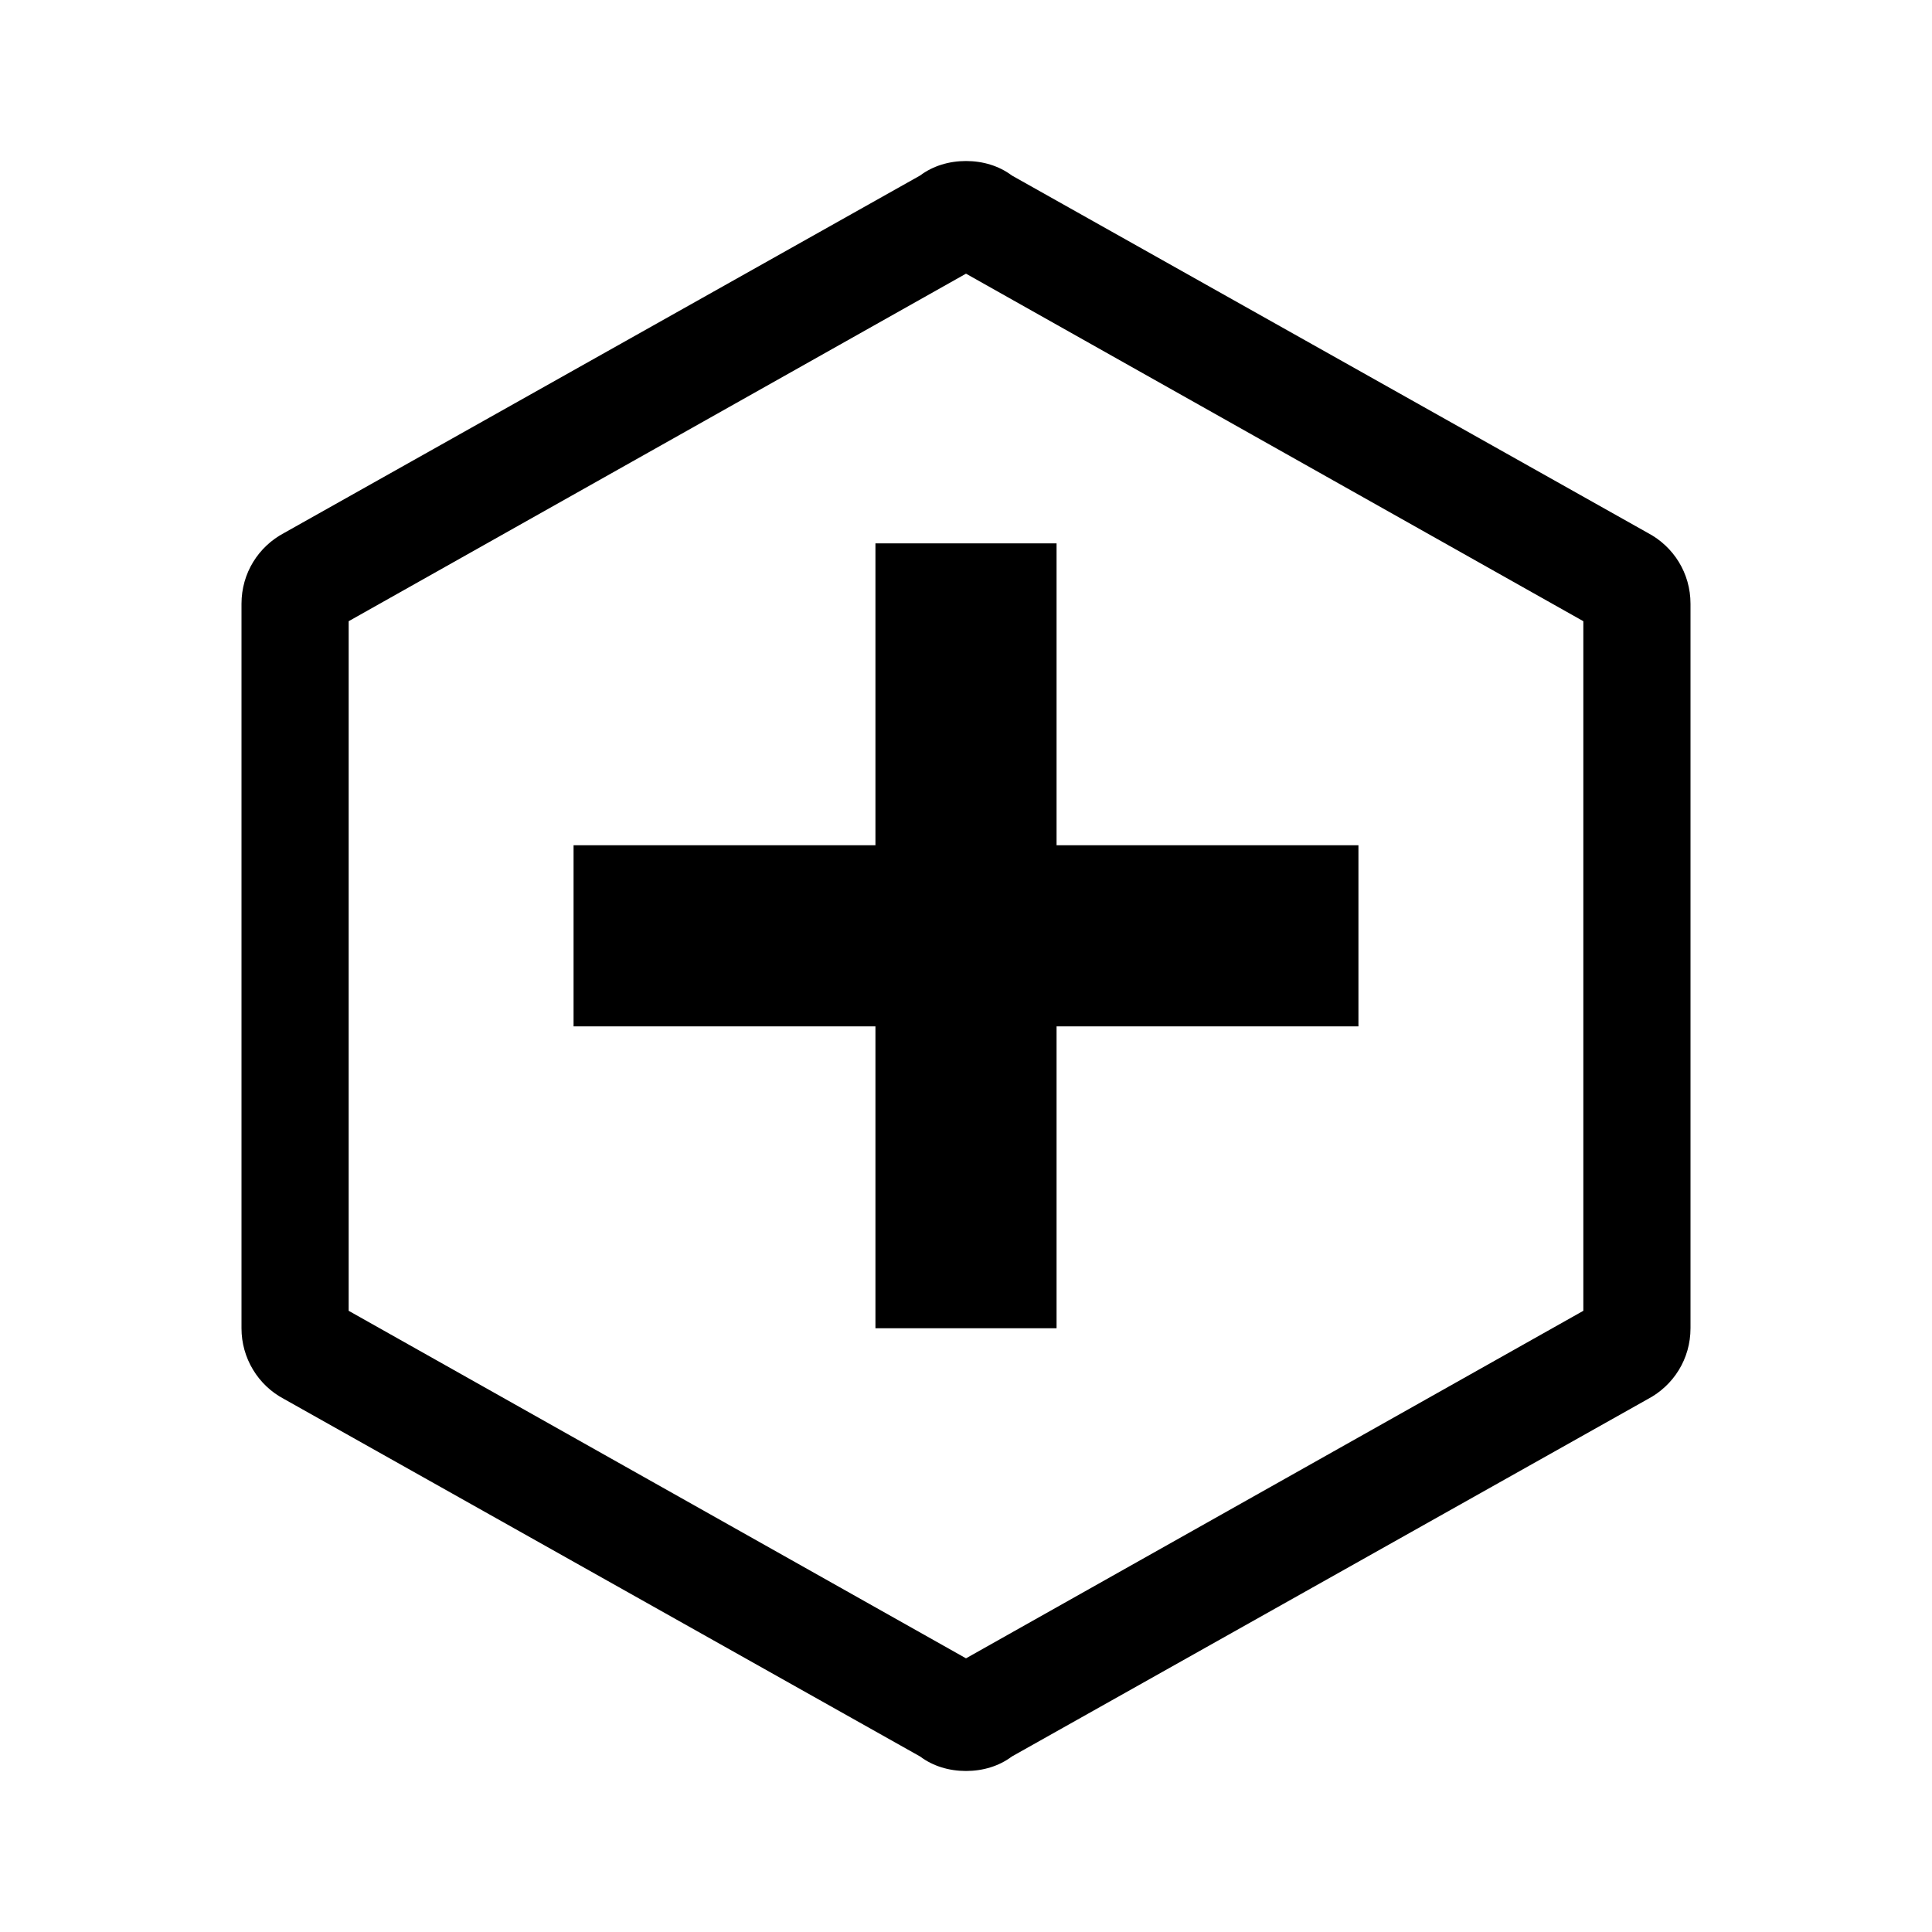
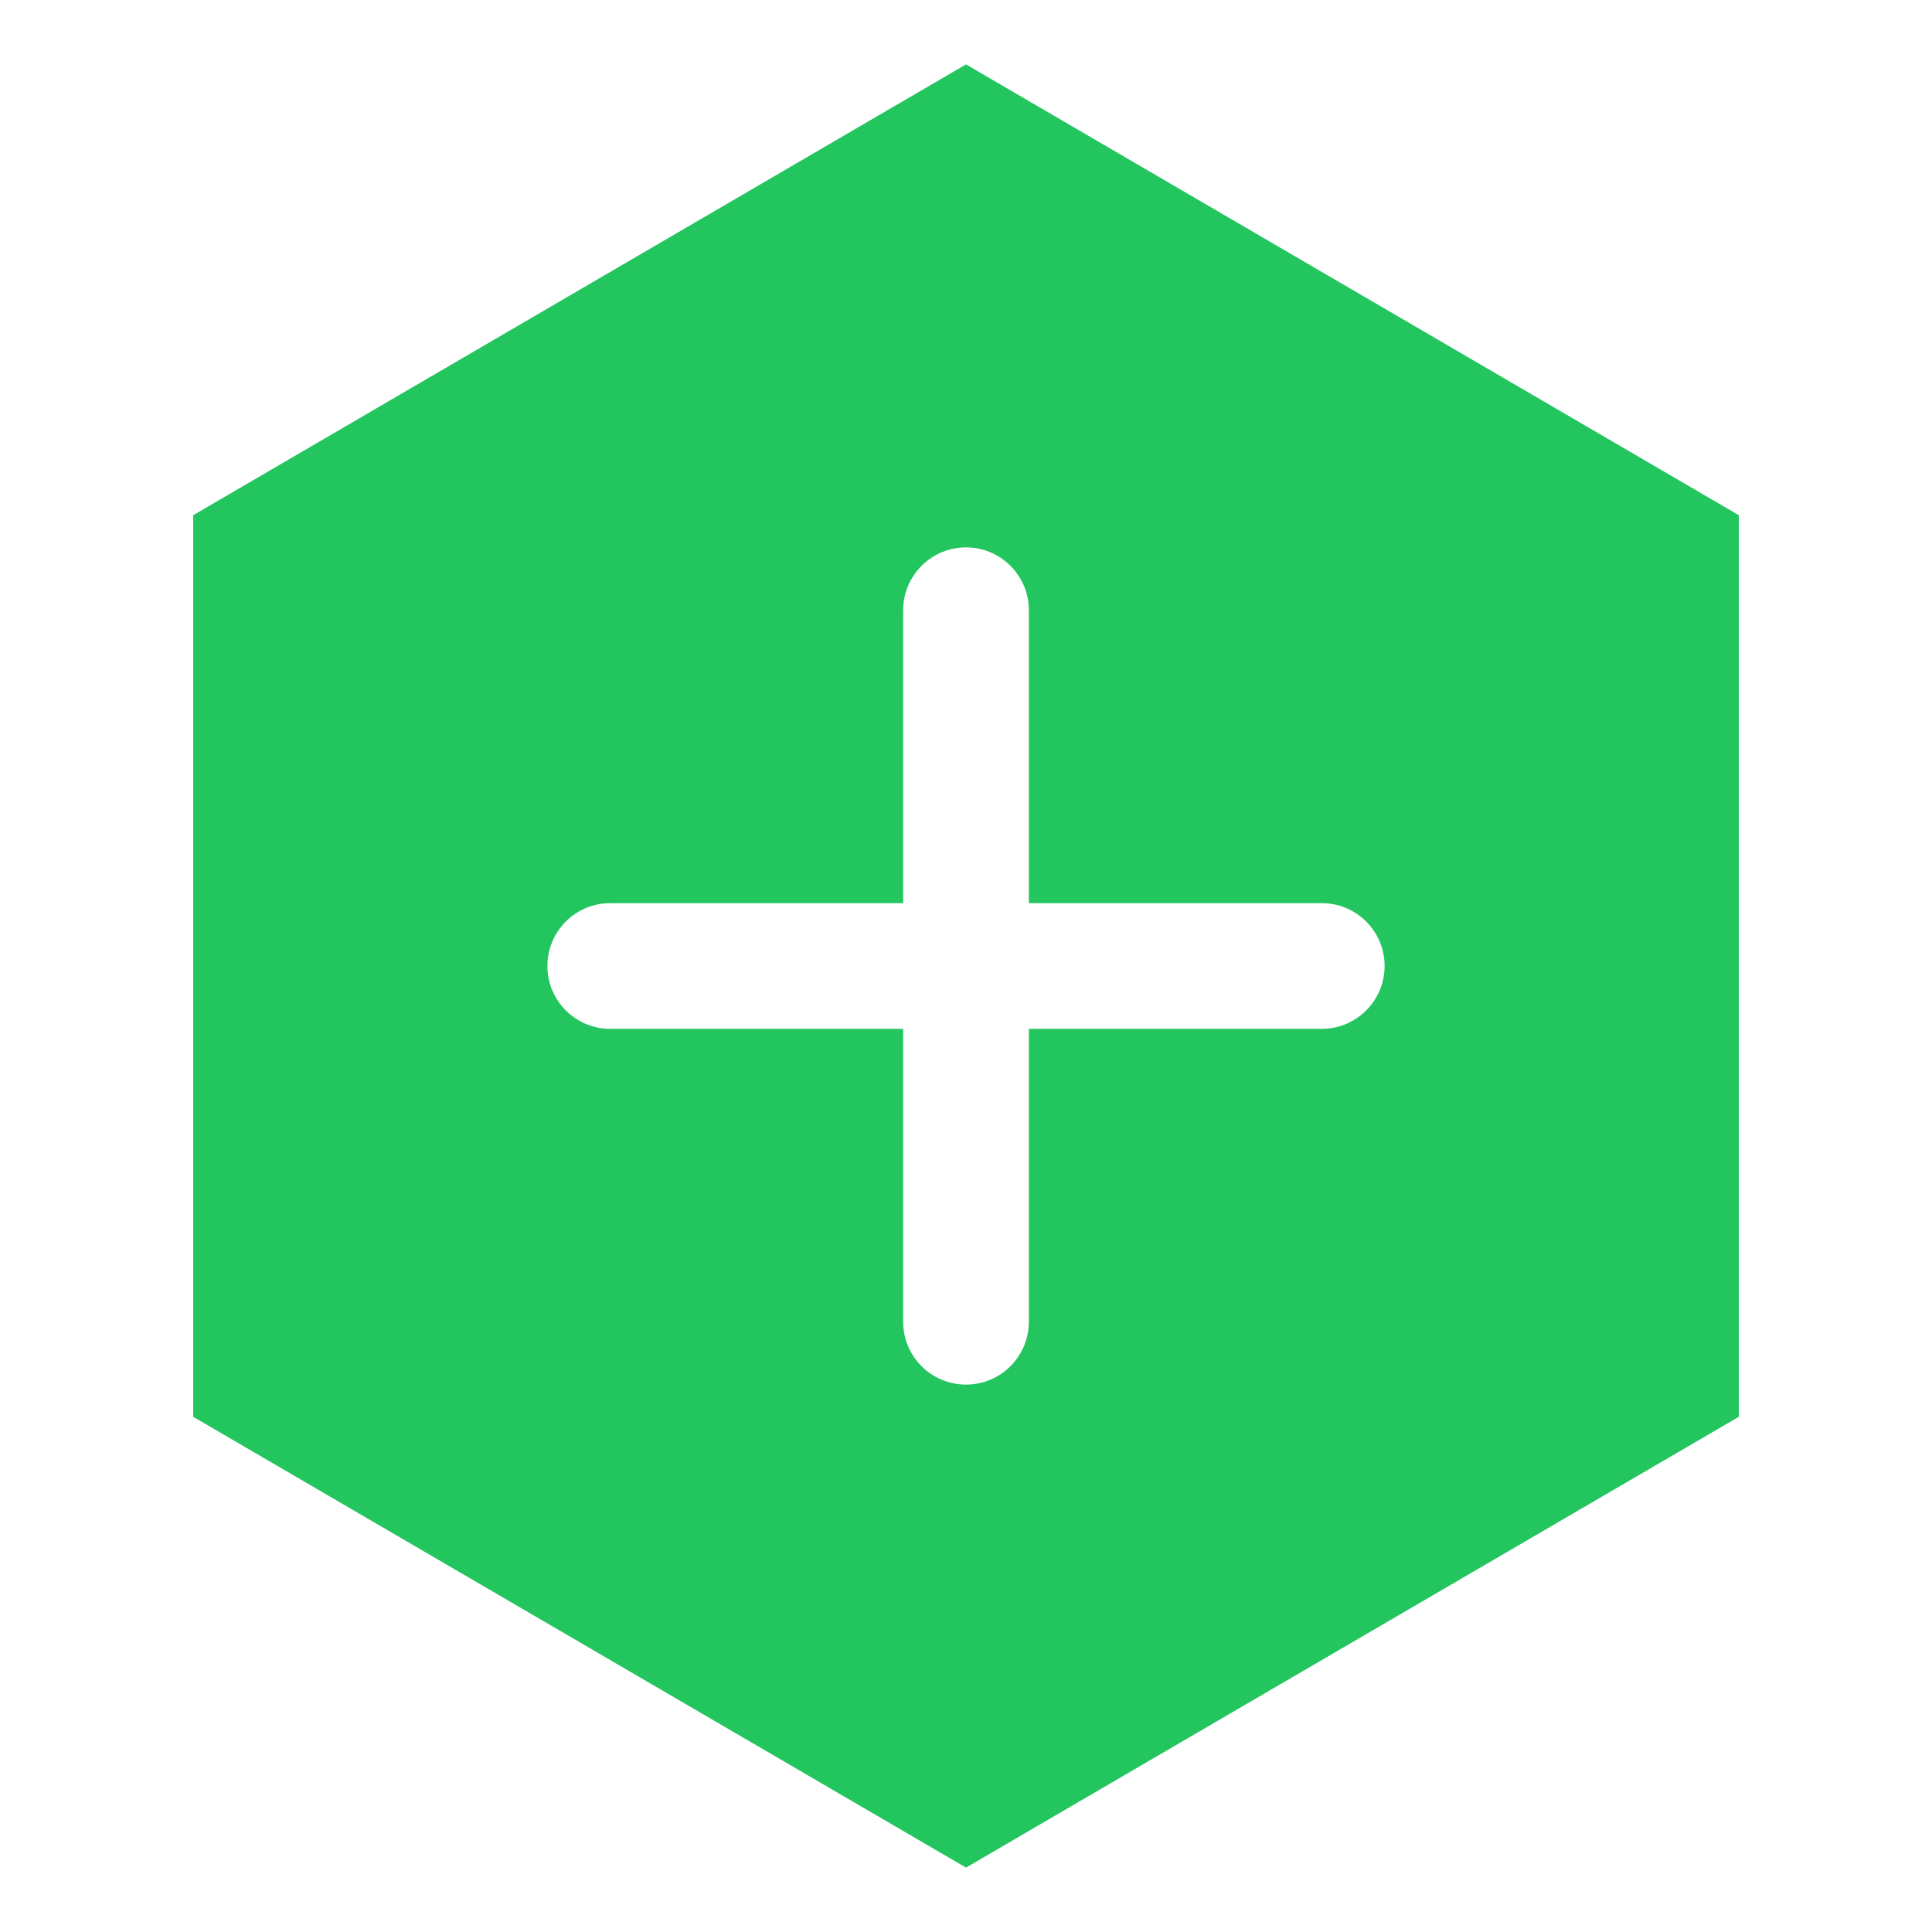
- <svg xmlns="http://www.w3.org/2000/svg" fill="currentColor" viewBox="0 0 32 32" version="1.1" xml:space="preserve" style="fill-rule:evenodd;clip-rule:evenodd;stroke-linejoin:round;stroke-miterlimit:2;">
-   <path d="M28,22C28,22.507 27.72,22.947 27.293,23.173L16.76,29.093C16.547,29.253 16.28,29.333 16,29.333C15.72,29.333 15.453,29.253 15.24,29.093L4.707,23.173C4.272,22.945 3.999,22.491 4,22L4,10C4,9.493 4.28,9.053 4.707,8.827L15.24,2.907C15.453,2.747 15.72,2.667 16,2.667C16.28,2.667 16.547,2.747 16.76,2.907L27.293,8.827C27.72,9.053 28,9.493 28,10L28,22ZM16,4.533L5.775,10.289L5.775,21.711L16,27.467L26.225,21.711L26.225,10.289L16,4.533Z" style="fill-rule:nonzero;" />
-   <path id="plus" d="M17.5,14L17.5,9L14.5,9L14.5,14L9.5,14L9.5,17L14.5,17L14.5,22L17.5,22L17.5,17L22.5,17L22.5,14L17.5,14Z" />
+ <svg xmlns="http://www.w3.org/2000/svg" width="30" height="30" viewBox="0 0 30 30" fill="none">
+   <path fill-rule="evenodd" clip-rule="evenodd" d="M27 8L15 1L3 8V22L15 29L27 22V8ZM15.976 9.476C15.976 8.937 15.539 8.5 15 8.5C14.461 8.5 14.024 8.937 14.024 9.476V14.024H9.476C8.937 14.024 8.5 14.461 8.5 15C8.5 15.539 8.937 15.976 9.476 15.976H14.024V20.524C14.024 21.063 14.461 21.5 15 21.5C15.539 21.5 15.976 21.063 15.976 20.524V15.976H20.524C21.063 15.976 21.5 15.539 21.5 15C21.5 14.461 21.063 14.024 20.524 14.024H15.976V9.476Z" fill="#22C55E" />
</svg>
